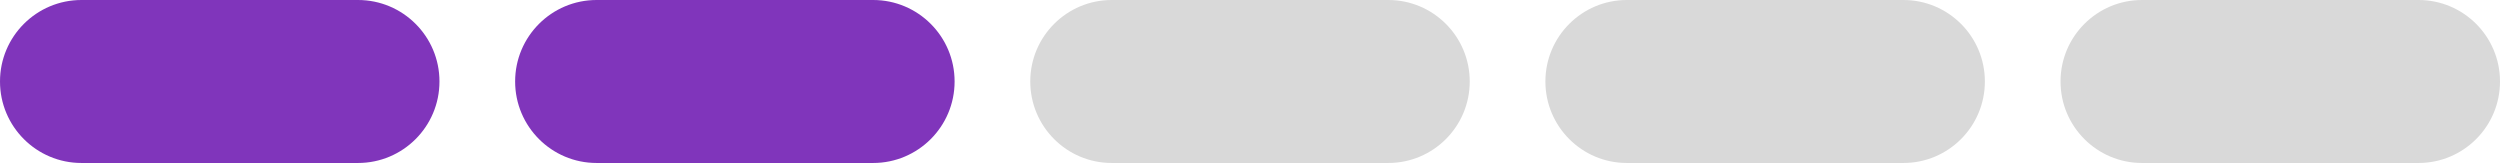
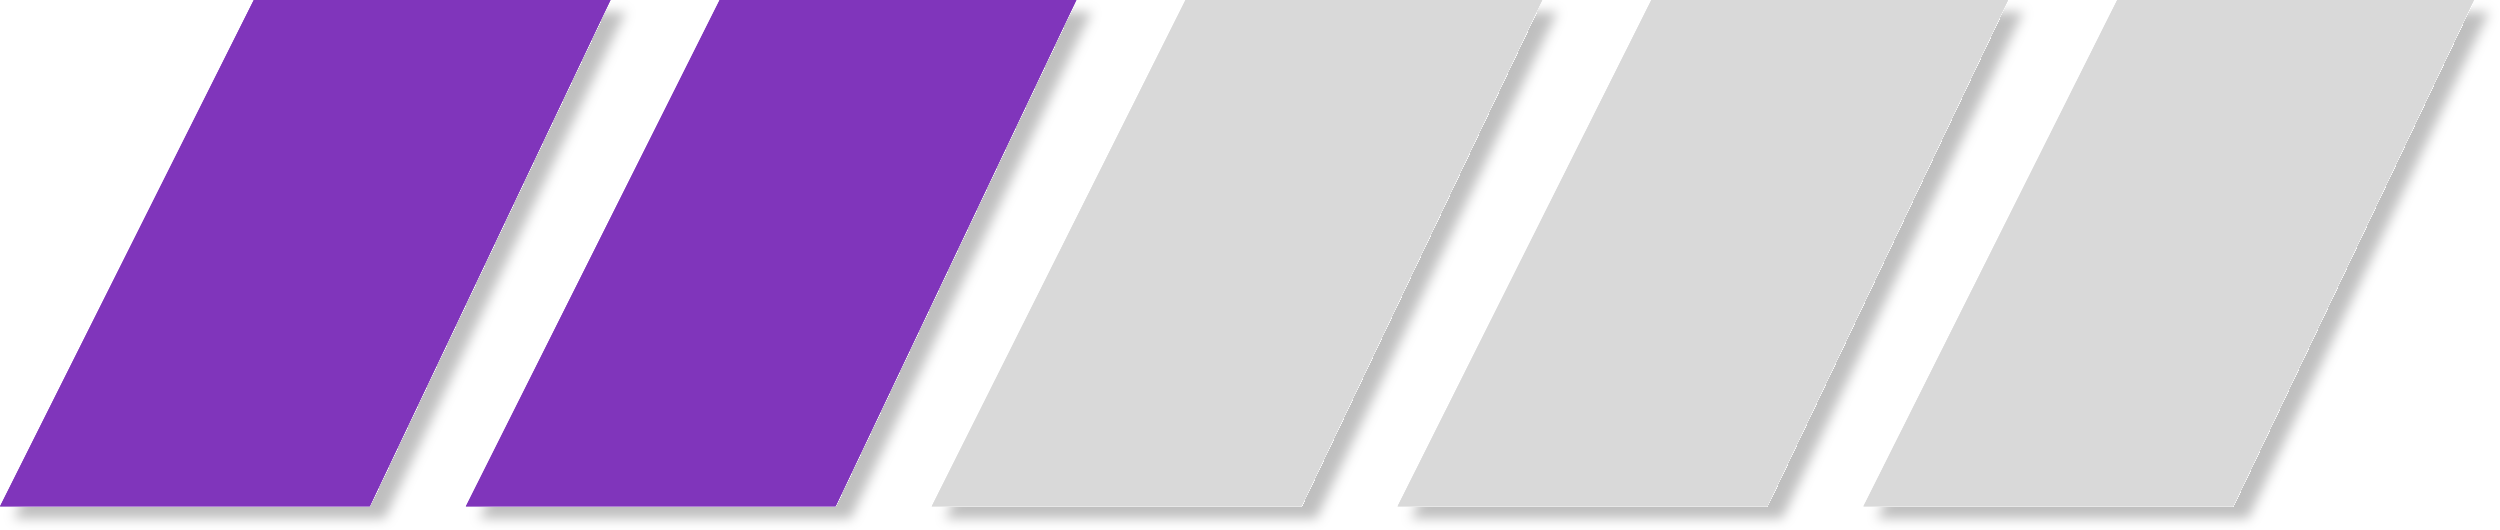
- <svg xmlns="http://www.w3.org/2000/svg" width="859" height="56" viewBox="0 0 859 56" fill="none">
-   <rect width="151" height="56" rx="28" fill="#8035BB" />
-   <rect x="708" width="151" height="56" rx="28" fill="#D9D9D9" />
-   <rect x="531" width="151" height="56" rx="28" fill="#D9D9D9" />
-   <rect x="177" width="151" height="56" rx="28" fill="#8035BB" />
-   <rect x="354" width="151" height="56" rx="28" fill="#D9D9D9" />
+ <svg xmlns="http://www.w3.org/2000/svg" width="864" height="183" viewBox="0 0 864 183" fill="none">
+   <g filter="url(#filter0_d_403_1618)">
+     <path d="M87.708 0H211L127.803 175H0L87.708 0Z" fill="#8035BB" />
+     <path d="M248.708 0H372L288.803 175H161L248.708 0Z" fill="#8035BB" />
+     <path d="M409.708 0H533L449.803 175H322L409.708 0Z" fill="#D9D9D9" />
+     <path d="M570.708 0H694L610.803 175H483L570.708 0Z" fill="#D9D9D9" />
+     <path d="M731.708 0H855L771.803 175H644L731.708 0Z" fill="#D9D9D9" />
+     <path d="M87.708 0H211L127.803 175H0L87.708 0Z" fill="#8035BB" />
+     <path d="M248.708 0H372L288.803 175H161L248.708 0Z" fill="#8035BB" />
+     <path d="M409.708 0H533L449.803 175H322L409.708 0Z" fill="#D9D9D9" />
+     <path d="M570.708 0H694L610.803 175H483L570.708 0Z" fill="#D9D9D9" />
+     <path d="M731.708 0H855L771.803 175H644L731.708 0Z" fill="#D9D9D9" />
+   </g>
+   <defs>
+     <filter id="filter0_d_403_1618" x="0" y="0" width="864" height="183" filterUnits="userSpaceOnUse" color-interpolation-filters="sRGB">
+       <feFlood flood-opacity="0" result="BackgroundImageFix" />
+       <feColorMatrix in="SourceAlpha" type="matrix" values="0 0 0 0 0 0 0 0 0 0 0 0 0 0 0 0 0 0 127 0" result="hardAlpha" />
+       <feOffset dx="5" dy="4" />
+       <feGaussianBlur stdDeviation="2" />
+       <feComposite in2="hardAlpha" operator="out" />
+       <feColorMatrix type="matrix" values="0 0 0 0 0 0 0 0 0 0 0 0 0 0 0 0 0 0 0.25 0" />
+       <feBlend mode="normal" in2="BackgroundImageFix" result="effect1_dropShadow_403_1618" />
+       <feBlend mode="normal" in="SourceGraphic" in2="effect1_dropShadow_403_1618" result="shape" />
+     </filter>
+   </defs>
</svg>
